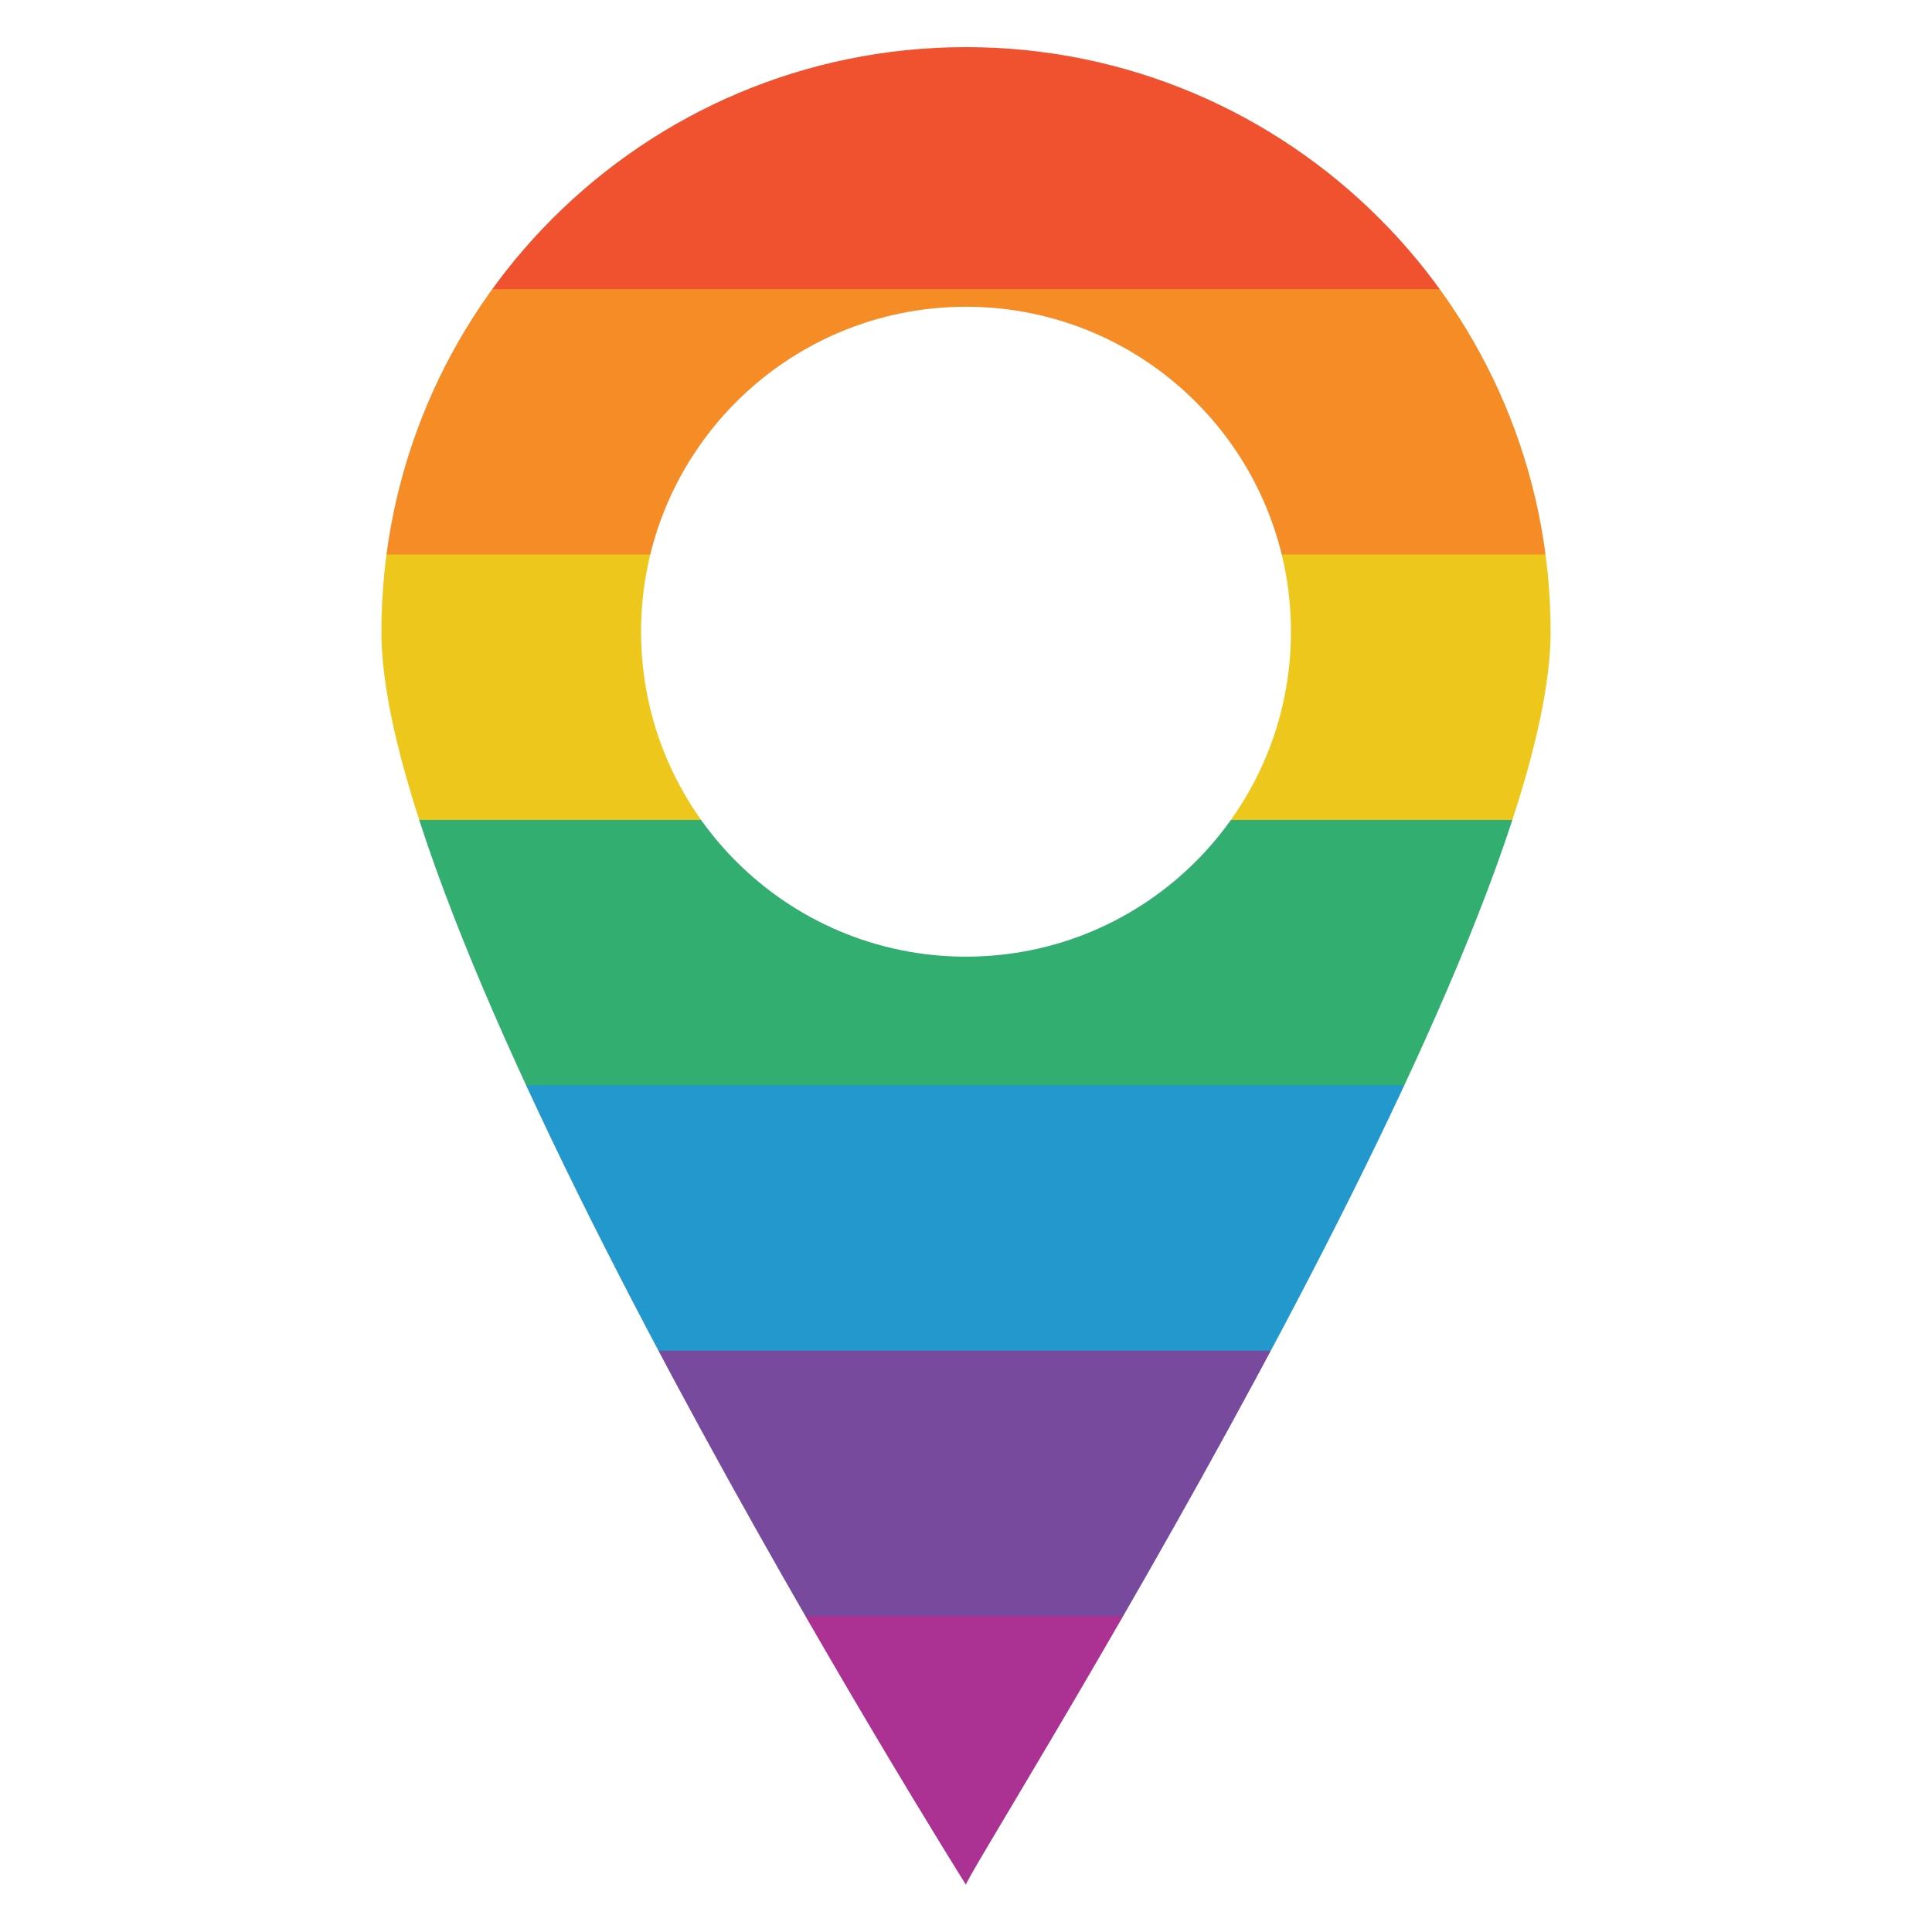
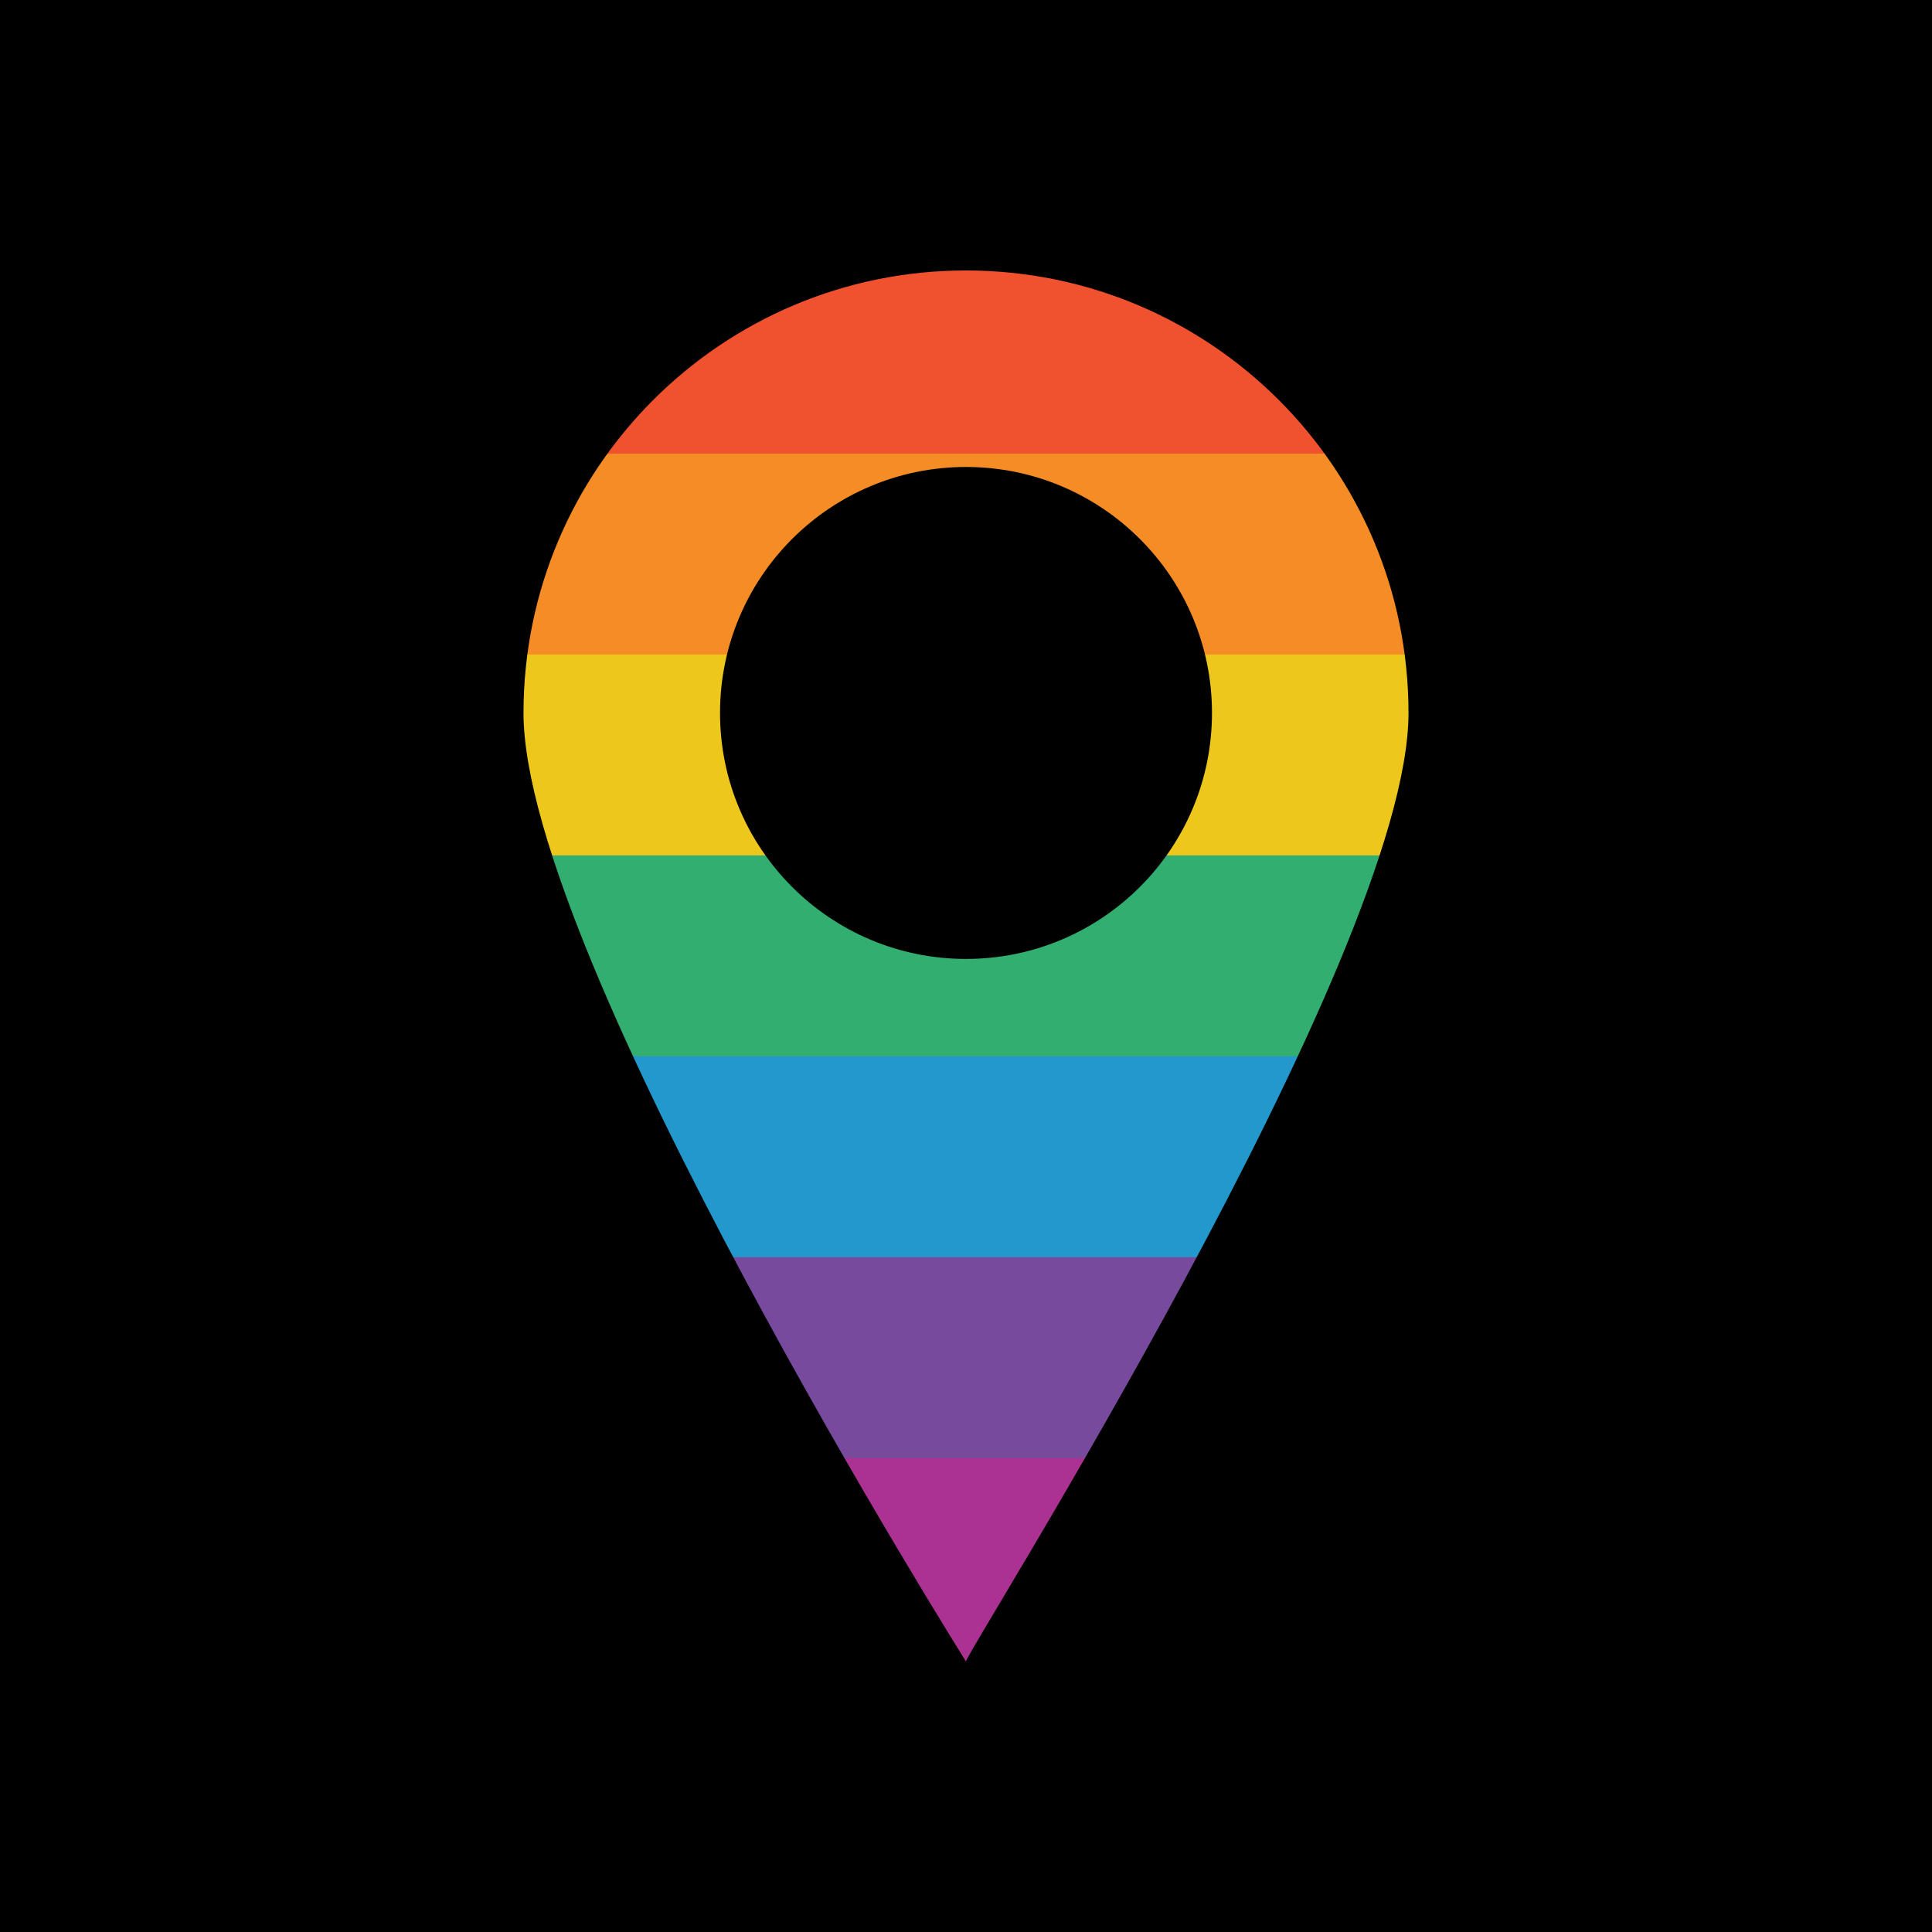
<svg xmlns="http://www.w3.org/2000/svg" width="2732" height="2732" viewBox="0 0 722.842 722.842" version="1.1" id="svg5" xml:space="preserve">
  <defs id="defs2">
    <mask maskUnits="userSpaceOnUse" id="mask4754">
      <path id="path4756" style="fill:#ffffff;fill-opacity:1;stroke:#000000;stroke-width:0;stroke-linecap:round" d="m 152.151,95.029 c -22.566,-1.58e-4 -40.86,18.293 -40.86,40.86 -1.6e-4,22.566 40.86,87.59 40.86,87.59 -0.437,-0.175 40.86,-65.024 40.86,-87.59 -1.3e-4,-22.566 -18.293,-40.859 -40.86,-40.86 z m -5.3e-4,18.146 h 5.3e-4 c 12.544,2.2e-4 22.713,10.169 22.713,22.713 6e-5,12.544 -10.169,22.713 -22.713,22.713 -12.544,6e-5 -22.713,-10.169 -22.713,-22.713 -6e-5,-12.544 10.169,-22.713 22.713,-22.713 z" />
    </mask>
  </defs>
  <g id="layer1">
-     <rect style="fill:#ffffff;stroke:#000000;stroke-width:0;stroke-linecap:round" id="rect409" width="722.842" height="722.842" x="0" y="0" />
-     <g id="g4744" mask="url(#mask4754)" transform="matrix(5.352861,0,0,5.352861,-453.0197,-491.0428)">
+     <rect style="fill:#000000;stroke:#000000;stroke-width:0;stroke-linecap:round" id="rect409" width="722.842" height="722.842" x="0" y="0" />
+     <g id="g4744" mask="url(#mask4754)" transform="matrix(4.051823,0,0,4.051823,-255.0662,-283.8475)">
      <rect style="fill:#f0522f;fill-opacity:1;stroke:#000000;stroke-width:0;stroke-linecap:round" id="rect1137" width="116.141" height="20.104" x="90.515" y="93.392" />
      <rect style="fill:#f68c25;fill-opacity:1;stroke:#000000;stroke-width:0;stroke-linecap:round" id="rect1139" width="116.141" height="20.104" x="90.515" y="111.942" />
      <rect style="fill:#edc71b;fill-opacity:1;stroke:#000000;stroke-width:0;stroke-linecap:round" id="rect1141" width="116.141" height="20.104" x="90.515" y="130.492" />
      <rect style="fill:#31ae70;fill-opacity:1;stroke:#000000;stroke-width:0;stroke-linecap:round" id="rect1143" width="116.141" height="20.104" x="90.515" y="149.042" />
      <rect style="fill:#2298cc;fill-opacity:1;stroke:#000000;stroke-width:0;stroke-linecap:round" id="rect1145" width="116.141" height="20.104" x="90.515" y="167.592" />
      <rect style="fill:#784a9d;fill-opacity:1;stroke:#000000;stroke-width:0;stroke-linecap:round" id="rect1147" width="116.141" height="20.104" x="90.515" y="186.142" />
      <rect style="fill:#ab3292;fill-opacity:1;stroke:#000000;stroke-width:0;stroke-linecap:round" id="rect1135" width="116.141" height="20.104" x="90.515" y="204.692" />
    </g>
  </g>
</svg>
